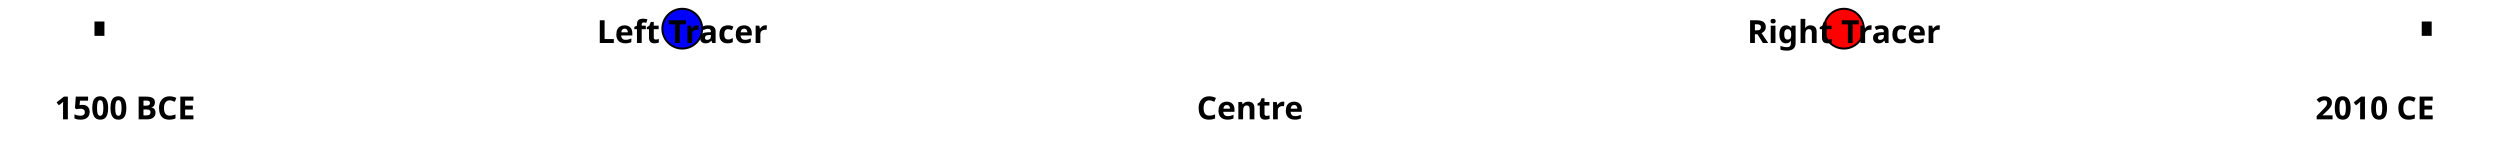
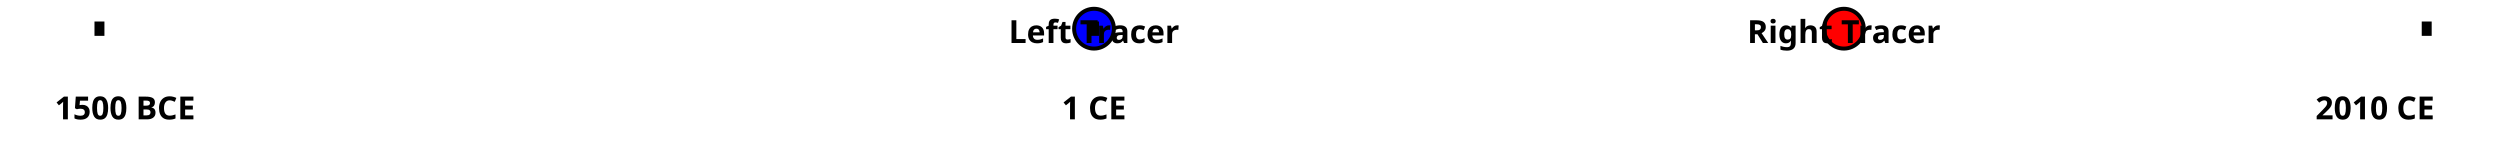
<svg xmlns="http://www.w3.org/2000/svg" width="100%" height="100%">
  <rect id="BackDrop" x="-10%" y="-10%" width="110%" height="110%" fill="none" pointer-events="all" />
  <g id="Left">
-     <circle id="LeftSlider" cx="343" cy="20%" r="10" style="fill: blue;" stroke="black" stroke-width="1" />
-     <text id="ChangeL" x="343" y="30%" font-family="sans-serif" font-weight="bold" font-size="12pt" text-anchor="middle">Left Tracer</text>
+     <circle id="LeftSlider" cx="550" cy="20%" r="10" style="fill: blue;" stroke="black" stroke-width="2" />
+     <text id="ChangeL" x="550" y="30%" font-family="sans-serif" font-weight="bold" font-size="12pt" text-anchor="middle">Left Tracer</text>
  </g>
  <g id="Right">
-     <circle id="RightSlider" cx="927" cy="20%" r="10" style="fill: red;" stroke="black" stoke-width="2" />
+     <circle id="RightSlider" cx="927" cy="20%" r="10" style="fill: red;" stroke="black" stroke-width="2" />
    <text id="ChangeR" x="927" y="30%" font-family="sans-serif" font-weight="bold" font-size="12pt" text-anchor="middle">Right Tracer</text>
  </g>
  <g id="LBound" style="font-family: sans-serif; font-weight: bold; font-size: 12pt">
    <text id="LeftBound" x="5%" y="60" text-anchor="middle">1500 BCE</text>
    <line id="LPath" stroke-width="5" stroke="black" x1="50" y1="15%" x2="50" y2="25%" />
  </g>
  <g id="RBound" style="font-family: sans-serif; font-weight: bold; font-size: 12pt"> &gt;
  <text id="RightBound" x="95%" y="60" text-anchor="middle">2010 CE</text>
    <line id="RPath" stroke-width="5" stroke="black" x1="1220" y1="15%" x2="1220" y2="25%" />
  </g>
-   <g style="font-family: sans-serif; font-weight: bold; font-size: 12pt">
-     <text id="TextBox" x="50%" y="60" text-anchor="middle">Centre</text>
+   <g id="1Year" style="font-family: sans-serif; font-weight: bold; font-size: 12pt">
+     <text id="TextBox" x="550" y="60" text-anchor="middle">1 CE</text>
+     <line id="MiddlePath" stroke-width="5" stroke="black" x1="550" y1="15%" x2="550" y2="25%" />
  </g>
</svg>
